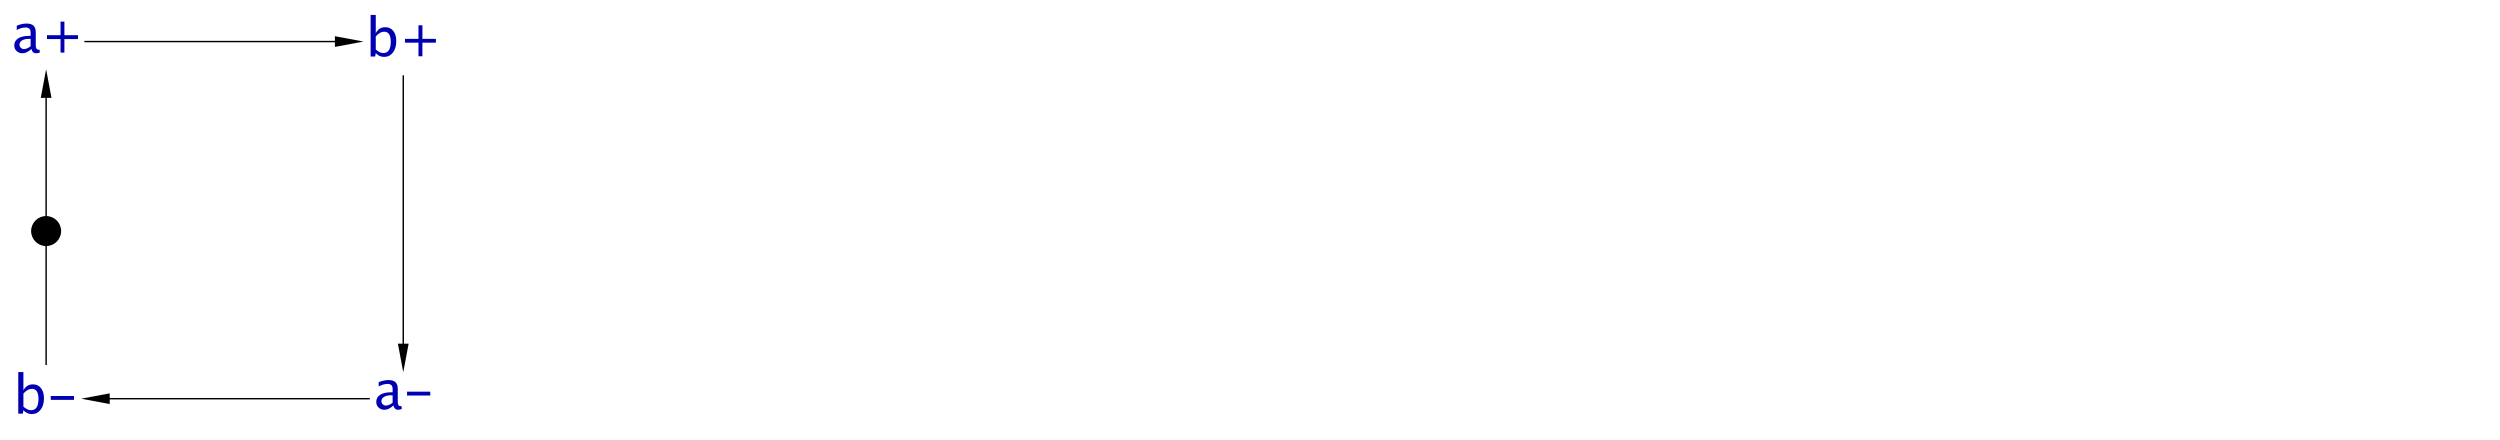
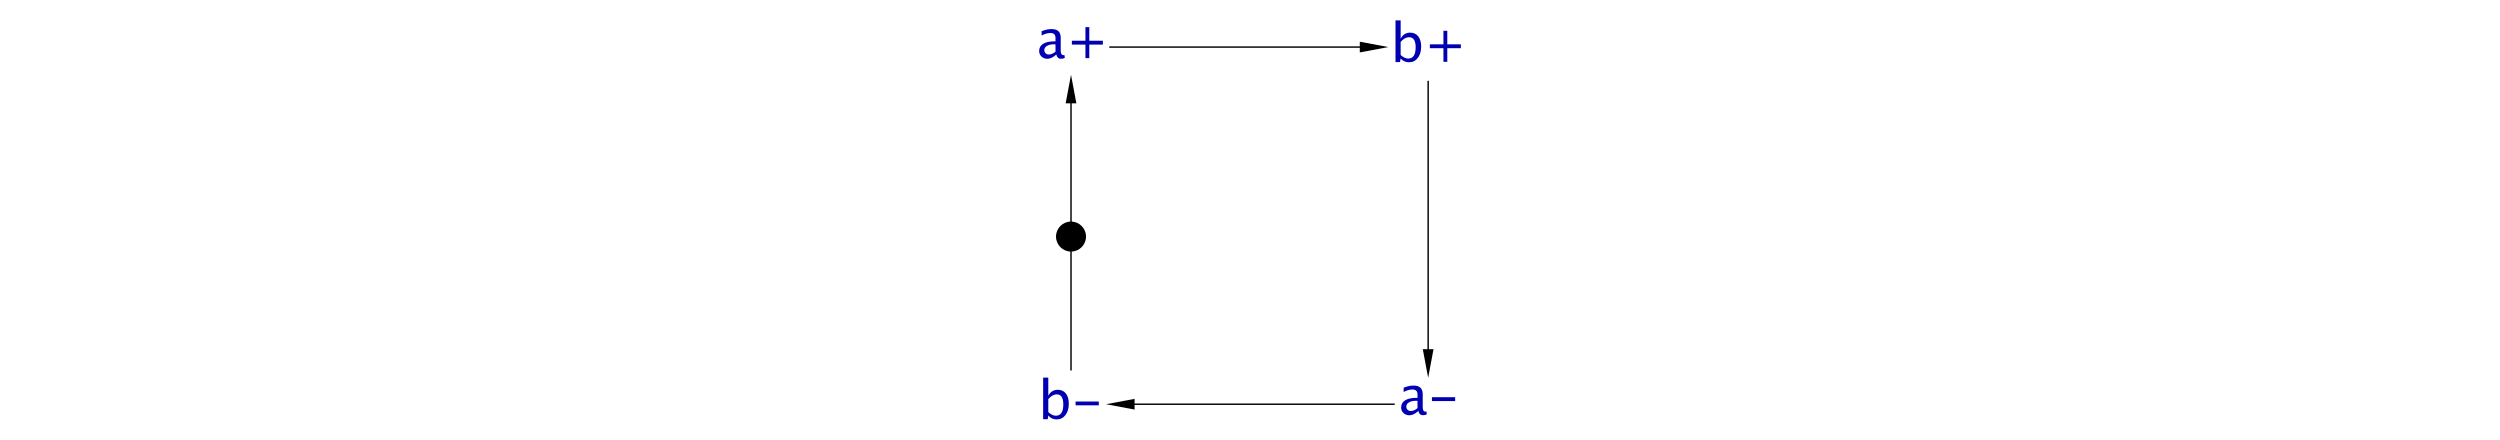
- <svg xmlns="http://www.w3.org/2000/svg" color-interpolation="auto" color-rendering="auto" fill="black" fill-opacity="1" font-family="'Dialog'" font-size="12px" font-style="normal" font-weight="normal" height="308" image-rendering="auto" shape-rendering="auto" stroke="black" stroke-dasharray="none" stroke-dashoffset="0" stroke-linecap="square" stroke-linejoin="miter" stroke-miterlimit="10" stroke-opacity="1" stroke-width="1" text-rendering="auto" width="1750">
+ <svg xmlns="http://www.w3.org/2000/svg" color-interpolation="auto" color-rendering="auto" fill="black" fill-opacity="1" font-family="'Dialog'" font-size="12px" font-style="normal" font-weight="normal" height="308" image-rendering="auto" shape-rendering="auto" stroke="black" stroke-dasharray="none" stroke-dashoffset="0" stroke-linecap="square" stroke-linejoin="miter" stroke-miterlimit="10" stroke-opacity="1" stroke-width="1" text-rendering="auto" width="1750" id="svg2" version="1.1">
  <defs id="genericDefs" />
-   <g>
-     <g fill="rgb(0,0,178)" font-family="sans-serif" font-size="0.75px" stroke="rgb(0,0,178)" transform="scale(50,50) translate(10.6457,10.5818) matrix(1,0,0,1,-10,-10)">
-       <path d="M-0.206 0.104 Q-0.271 0.164 -0.331 0.164 Q-0.381 0.164 -0.413 0.133 Q-0.446 0.102 -0.446 0.055 Q-0.446 -0.01 -0.391 -0.045 Q-0.336 -0.08 -0.234 -0.08 L-0.217 -0.08 L-0.217 -0.128 Q-0.217 -0.197 -0.288 -0.197 Q-0.345 -0.197 -0.411 -0.162 L-0.411 -0.222 Q-0.338 -0.252 -0.275 -0.252 Q-0.208 -0.252 -0.176 -0.222 Q-0.145 -0.192 -0.145 -0.128 L-0.145 0.052 Q-0.145 0.114 -0.107 0.114 Q-0.102 0.114 -0.093 0.113 L-0.087 0.152 Q-0.112 0.164 -0.142 0.164 Q-0.192 0.164 -0.206 0.104 ZM-0.217 0.065 L-0.217 -0.038 L-0.241 -0.038 Q-0.3 -0.038 -0.337 -0.016 Q-0.373 0.007 -0.373 0.043 Q-0.373 0.069 -0.355 0.087 Q-0.337 0.105 -0.31 0.105 Q-0.266 0.105 -0.217 0.065 ZM0.202 0.155 L0.202 -0.035 L0.012 -0.035 L0.012 -0.089 L0.202 -0.089 L0.202 -0.279 L0.256 -0.279 L0.256 -0.089 L0.446 -0.089 L0.446 -0.035 L0.256 -0.035 L0.256 0.155 Z" stroke="none" />
+   <g id="g5" transform="translate(717.423,3.8594)">
+     <g font-size="0.75px" transform="matrix(50,0,0,50,32.285,29.09)" id="g7" style="font-size:0.75px;font-family:sans-serif;fill:#0000b2;stroke:#0000b2">
+       <path d="m -0.206,0.104 q -0.065,0.06 -0.125,0.06 -0.049,0 -0.082,-0.031 -0.033,-0.031 -0.033,-0.078 0,-0.065 0.055,-0.1 0.055,-0.035 0.157,-0.035 l 0.017,0 0,-0.048 q 0,-0.069 -0.071,-0.069 -0.057,0 -0.123,0.035 l 0,-0.06 q 0.073,-0.03 0.137,-0.03 0.067,0 0.098,0.03 0.032,0.03 0.032,0.093 l 0,0.18 q 0,0.062 0.038,0.062 0.005,0 0.014,-0.001 l 0.005,0.04 q -0.025,0.012 -0.054,0.012 -0.051,0 -0.065,-0.06 z m -0.011,-0.039 0,-0.103 -0.024,-7e-4 q -0.059,0 -0.096,0.022 -0.037,0.022 -0.037,0.059 0,0.026 0.018,0.044 0.018,0.018 0.045,0.018 0.045,0 0.094,-0.04 z m 0.419,0.09 0,-0.19 -0.19,0 0,-0.054 0.19,0 0,-0.19 0.054,0 0,0.19 0.19,0 0,0.054 -0.19,0 0,0.19 z" id="path9" style="stroke:none" />
    </g>
-     <g fill="rgb(0,0,178)" font-family="sans-serif" font-size="0.75px" stroke="rgb(0,0,178)" transform="matrix(50,0,0,50,282.2839,29.0906)">
-       <path d="M-0.457 0.21 L-0.457 -0.373 L-0.385 -0.373 L-0.385 -0.117 Q-0.341 -0.201 -0.252 -0.201 Q-0.18 -0.201 -0.139 -0.148 Q-0.098 -0.096 -0.098 -0.005 Q-0.098 0.093 -0.145 0.154 Q-0.192 0.215 -0.268 0.215 Q-0.338 0.215 -0.385 0.161 L-0.394 0.21 ZM-0.385 0.111 Q-0.33 0.161 -0.279 0.161 Q-0.175 0.161 -0.175 0.002 Q-0.175 -0.138 -0.267 -0.138 Q-0.328 -0.138 -0.385 -0.072 ZM0.213 0.206 L0.213 0.016 L0.024 0.016 L0.024 -0.038 L0.213 -0.038 L0.213 -0.228 L0.268 -0.228 L0.268 -0.038 L0.457 -0.038 L0.457 0.016 L0.268 0.016 L0.268 0.206 Z" stroke="none" />
+     <g font-size="0.75px" transform="matrix(50,0,0,50,282.2839,29.0906)" id="g11" style="font-size:0.75px;font-family:sans-serif;fill:#0000b2;stroke:#0000b2">
+       <path d="m -0.457,0.21 0,-0.583 0.072,0 0,0.255 q 0.044,-0.084 0.133,-0.084 0.072,0 0.113,0.052 0.041,0.052 0.041,0.143 0,0.099 -0.047,0.159 -0.047,0.061 -0.123,0.061 -0.071,0 -0.118,-0.054 L -0.394,0.21 Z m 0.072,-0.099 q 0.056,0.05 0.106,0.05 0.104,0 0.104,-0.159 0,-0.14 -0.092,-0.14 -0.06,0 -0.118,0.066 z m 0.599,0.095 0,-0.19 -0.19,0 0,-0.054 0.19,0 0,-0.19 0.054,0 0,0.19 0.19,0 0,0.054 -0.19,0 0,0.19 z" id="path13" style="stroke:none" />
    </g>
-     <g fill="rgb(0,0,178)" font-family="sans-serif" font-size="0.75px" stroke="rgb(0,0,178)" transform="matrix(50,0,0,50,32.2839,279.0906)">
-       <path d="M-0.39 0.21 L-0.39 -0.373 L-0.318 -0.373 L-0.318 -0.117 Q-0.273 -0.201 -0.185 -0.201 Q-0.113 -0.201 -0.072 -0.148 Q-0.03 -0.096 -0.03 -0.005 Q-0.03 0.093 -0.077 0.154 Q-0.124 0.215 -0.2 0.215 Q-0.271 0.215 -0.318 0.161 L-0.326 0.21 ZM-0.318 0.111 Q-0.262 0.161 -0.211 0.161 Q-0.107 0.161 -0.107 0.002 Q-0.107 -0.138 -0.2 -0.138 Q-0.26 -0.138 -0.318 -0.072 ZM0.065 0.016 L0.065 -0.038 L0.39 -0.038 L0.39 0.016 Z" stroke="none" />
+     <g font-size="0.75px" transform="matrix(50,0,0,50,32.2839,279.0906)" id="g15" style="font-size:0.75px;font-family:sans-serif;fill:#0000b2;stroke:#0000b2">
+       <path d="m -0.39,0.21 0,-0.583 0.072,0 0,0.255 q 0.044,-0.084 0.133,-0.084 0.072,0 0.113,0.052 0.041,0.052 0.041,0.143 0,0.099 -0.047,0.159 -0.047,0.061 -0.123,0.061 -0.071,0 -0.117,-0.054 L -0.326,0.21 Z m 0.072,-0.099 q 0.056,0.05 0.106,0.05 0.104,0 0.104,-0.159 0,-0.14 -0.092,-0.14 -0.06,0 -0.118,0.066 z m 0.382,-0.095 0,-0.054 0.325,0 0,0.054 z" id="path17" style="stroke:none" />
    </g>
-     <g fill="rgb(0,0,178)" font-family="sans-serif" font-size="0.75px" stroke="rgb(0,0,178)" transform="matrix(50,0,0,50,282.2839,279.0906)">
-       <path d="M-0.138 0.095 Q-0.203 0.155 -0.263 0.155 Q-0.313 0.155 -0.345 0.124 Q-0.378 0.093 -0.378 0.045 Q-0.378 -0.02 -0.323 -0.055 Q-0.268 -0.09 -0.166 -0.09 L-0.149 -0.09 L-0.149 -0.138 Q-0.149 -0.207 -0.22 -0.207 Q-0.277 -0.207 -0.344 -0.172 L-0.344 -0.231 Q-0.271 -0.261 -0.207 -0.261 Q-0.14 -0.261 -0.109 -0.231 Q-0.077 -0.201 -0.077 -0.138 L-0.077 0.043 Q-0.077 0.104 -0.039 0.104 Q-0.034 0.104 -0.025 0.103 L-0.02 0.143 Q-0.044 0.155 -0.074 0.155 Q-0.124 0.155 -0.138 0.095 ZM-0.149 0.056 L-0.149 -0.047 L-0.173 -0.048 Q-0.233 -0.048 -0.269 -0.025 Q-0.306 -0.003 -0.306 0.034 Q-0.306 0.06 -0.287 0.078 Q-0.269 0.096 -0.243 0.096 Q-0.198 0.096 -0.149 0.056 ZM0.053 -0.044 L0.053 -0.098 L0.378 -0.098 L0.378 -0.044 Z" stroke="none" />
+     <g font-size="0.75px" transform="matrix(50,0,0,50,282.2839,279.0906)" id="g19" style="font-size:0.75px;font-family:sans-serif;fill:#0000b2;stroke:#0000b2">
+       <path d="m -0.138,0.095 q -0.065,0.06 -0.125,0.06 -0.049,0 -0.082,-0.031 -0.033,-0.031 -0.033,-0.078 0,-0.065 0.055,-0.1 0.055,-0.035 0.157,-0.035 l 0.017,0 0,-0.048 q 0,-0.069 -0.071,-0.069 -0.057,0 -0.123,0.035 l 0,-0.06 q 0.073,-0.03 0.137,-0.03 0.067,0 0.098,0.03 0.032,0.03 0.032,0.093 l 0,0.18 q 0,0.062 0.038,0.062 0.005,0 0.014,-0.002 l 0.005,0.04 q -0.025,0.012 -0.054,0.012 -0.051,0 -0.064,-0.06 z m -0.011,-0.039 0,-0.103 -0.024,-8e-4 q -0.059,0 -0.096,0.022 -0.037,0.023 -0.037,0.059 0,0.026 0.018,0.044 0.018,0.018 0.045,0.018 0.045,0 0.094,-0.04 z m 0.202,-0.1 0,-0.054 0.325,0 0,0.054 z" id="path21" style="stroke:none" />
    </g>
-     <g font-family="sans-serif" font-size="0.75px" stroke-width="0.02" transform="matrix(50,0,0,50,532.2839,529.0906)">
-       <path d="M-9.454 -10 L-5.957 -10" fill="none" />
-       <path d="M-5.957 -10.075 L-5.957 -9.925 L-5.557 -10 Z" stroke="none" />
+     <g font-size="0.75px" transform="matrix(50,0,0,50,532.2839,529.0906)" id="g23" style="font-size:0.75px;font-family:sans-serif;stroke-width:0.02">
+       <path d="m -9.454,-10 3.497,0" id="path25" style="fill:none" />
+       <path d="m -5.957,-10.075 0,0.15 0.4,-0.075 z" id="path27" style="stroke:none" />
    </g>
-     <g font-family="sans-serif" font-size="0.75px" stroke-width="0.02" transform="matrix(50,0,0,50,532.2839,529.0906)">
-       <path d="M-5 -9.518 L-5 -5.77" fill="none" />
-       <path d="M-4.925 -5.77 L-5.075 -5.77 L-5 -5.37 Z" stroke="none" />
+     <g font-size="0.75px" transform="matrix(50,0,0,50,532.2839,529.0906)" id="g29" style="font-size:0.75px;font-family:sans-serif;stroke-width:0.02">
+       <path d="m -5,-9.518 0,3.748" id="path31" style="fill:none" />
+       <path d="m -4.925,-5.77 -0.15,0 0.075,0.4 z" id="path33" style="stroke:none" />
    </g>
-     <g font-family="sans-serif" font-size="0.75px" stroke-width="0.02" transform="matrix(50,0,0,50,532.2839,529.0906)">
-       <path d="M-5.478 -5 L-9.11 -5" fill="none" />
-       <path d="M-9.11 -4.925 L-9.11 -5.075 L-9.51 -5 Z" stroke="none" />
+     <g font-size="0.75px" transform="matrix(50,0,0,50,532.2839,529.0906)" id="g35" style="font-size:0.75px;font-family:sans-serif;stroke-width:0.02">
+       <path d="m -5.478,-5 -3.632,0" id="path37" style="fill:none" />
+       <path d="m -9.11,-4.925 0,-0.15 -0.4,0.075 z" id="path39" style="stroke:none" />
    </g>
-     <g font-family="sans-serif" font-size="0.75px" stroke-width="0.02" transform="matrix(50,0,0,50,532.2839,529.0906)">
-       <path d="M-10 -5.482 L-10 -9.212" fill="none" />
-       <path d="M-10.075 -9.212 L-9.925 -9.212 L-10 -9.612 Z" stroke="none" />
+     <g font-size="0.75px" transform="matrix(50,0,0,50,532.2839,529.0906)" id="g41" style="font-size:0.75px;font-family:sans-serif;stroke-width:0.02">
+       <path d="m -10,-5.482 0,-3.73" id="path43" style="fill:none" />
+       <path d="m -10.075,-9.212 0.15,0 -0.075,-0.4 z" id="path45" style="stroke:none" />
    </g>
-     <g font-family="sans-serif" font-size="0.75px" stroke-width="0.02" transform="matrix(50,0,0,50,532.2839,529.0906) translate(-10,-7.347)">
-       <circle cx="0" cy="0" r="0.21" stroke="none" />
+     <g font-size="0.75px" transform="matrix(50,0,0,50,32.2839,161.7406)" id="g47" style="font-size:0.75px;font-family:sans-serif;stroke-width:0.02">
+       <circle cx="0" cy="0" r="0.21" id="circle49" style="stroke:none" />
    </g>
  </g>
</svg>
